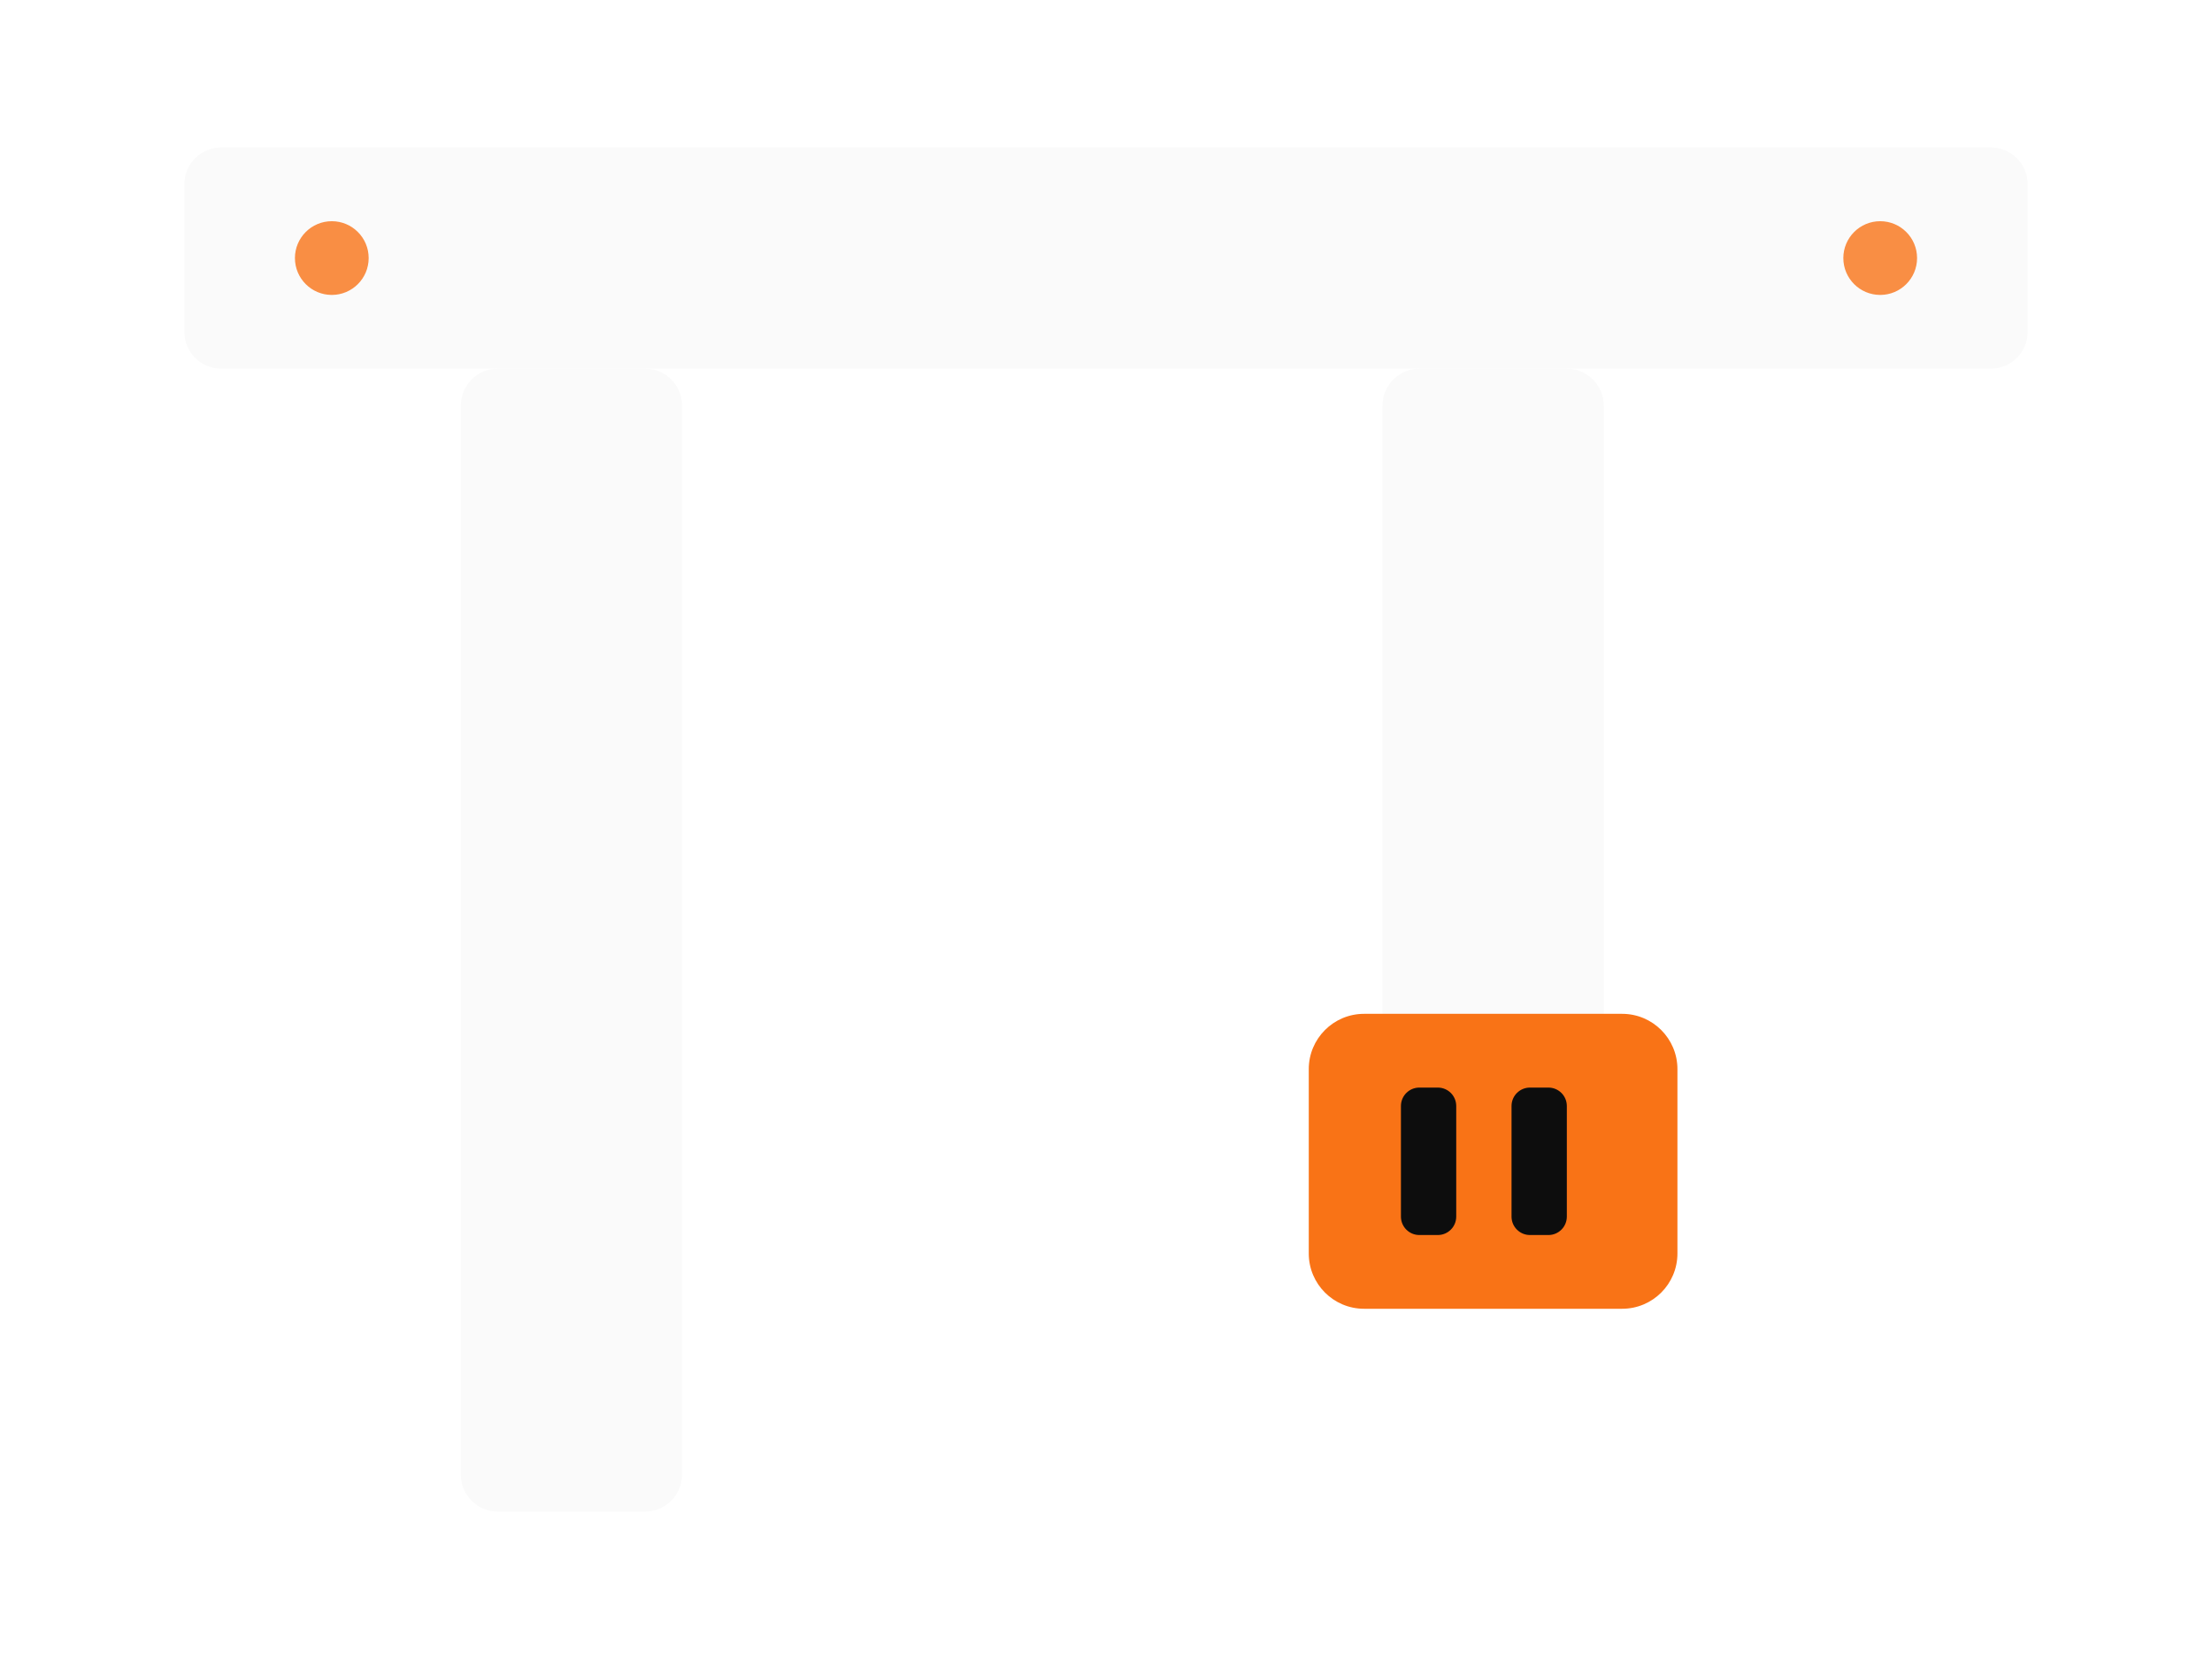
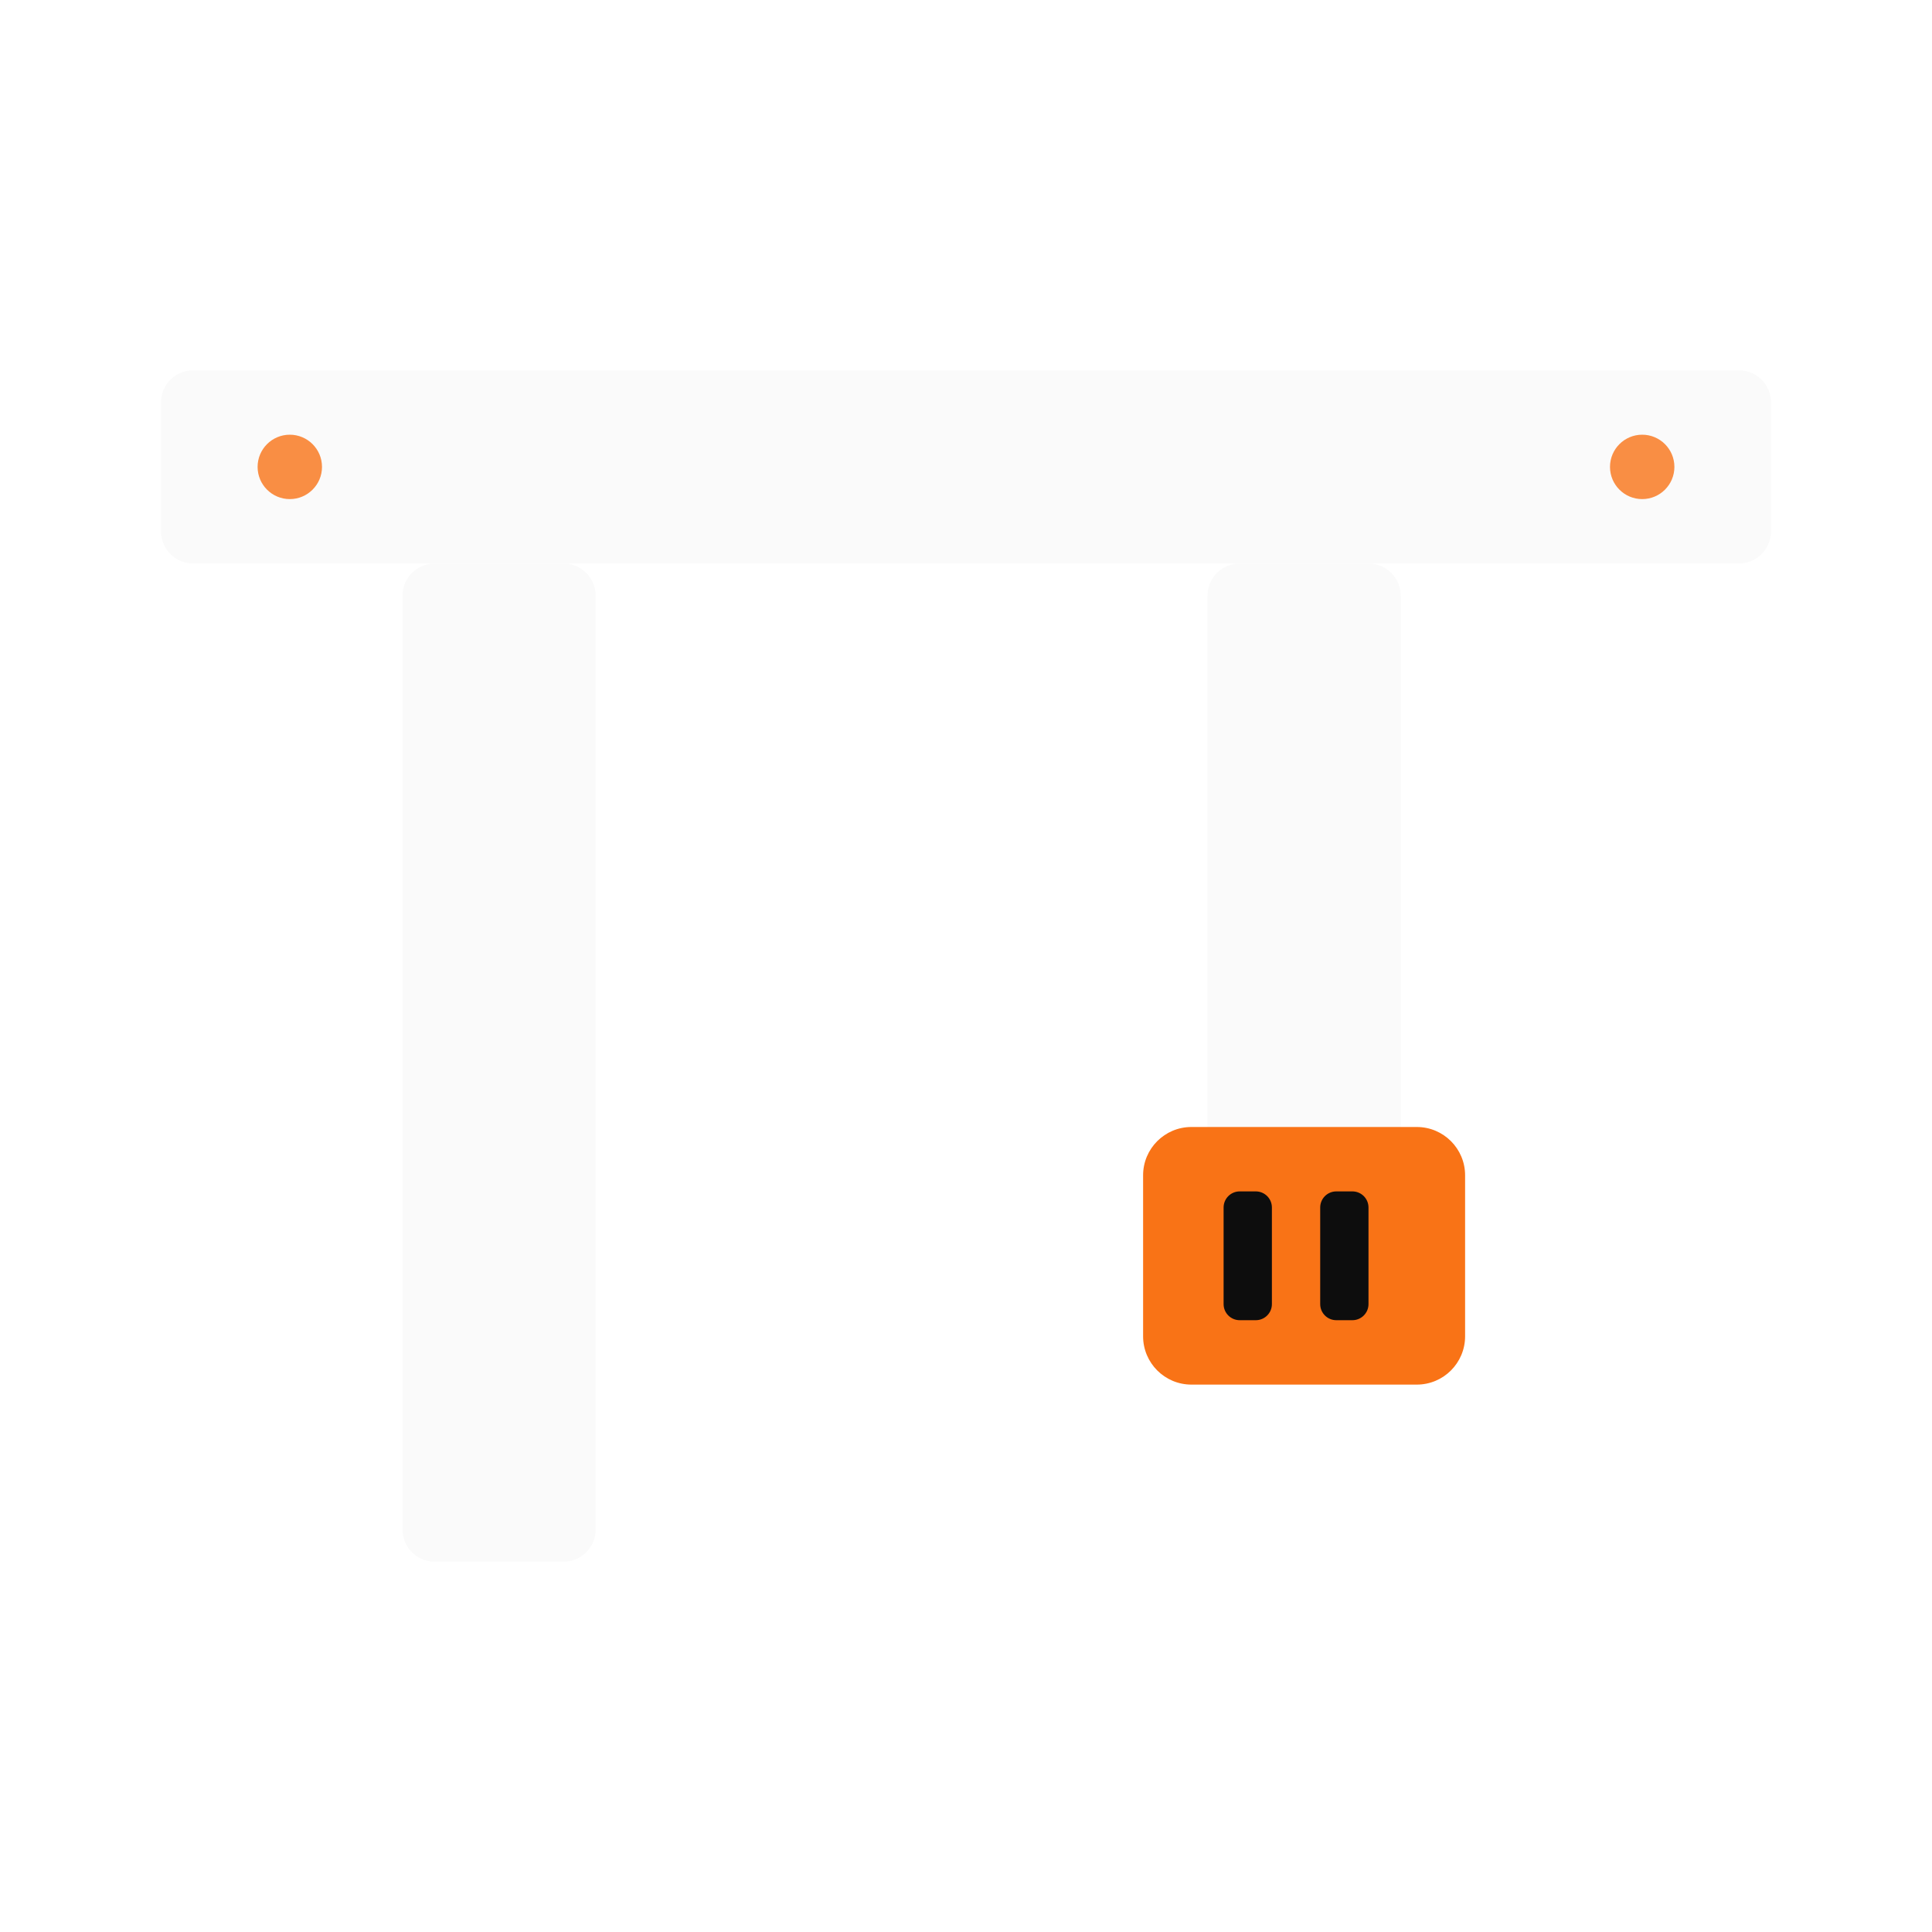
- <svg xmlns="http://www.w3.org/2000/svg" viewBox="0 0 120 90">
+ <svg xmlns="http://www.w3.org/2000/svg" width="24" height="24" viewBox="0 0 120 90">
  <rect x="10" y="8" width="100" height="12" rx="2" fill="#fafafa" />
  <rect x="25" y="20" width="12" height="62" rx="2" fill="#fafafa" />
  <rect x="75" y="20" width="12" height="45" rx="2" fill="#fafafa" />
  <rect x="71" y="55" width="20" height="16" rx="3" fill="#f97316" />
  <rect x="76" y="59" width="3" height="8" rx="1" fill="#0d0d0d" />
  <rect x="82" y="59" width="3" height="8" rx="1" fill="#0d0d0d" />
  <circle cx="18" cy="14" r="2" fill="#f97316" opacity="0.8" />
  <circle cx="102" cy="14" r="2" fill="#f97316" opacity="0.8" />
</svg>
